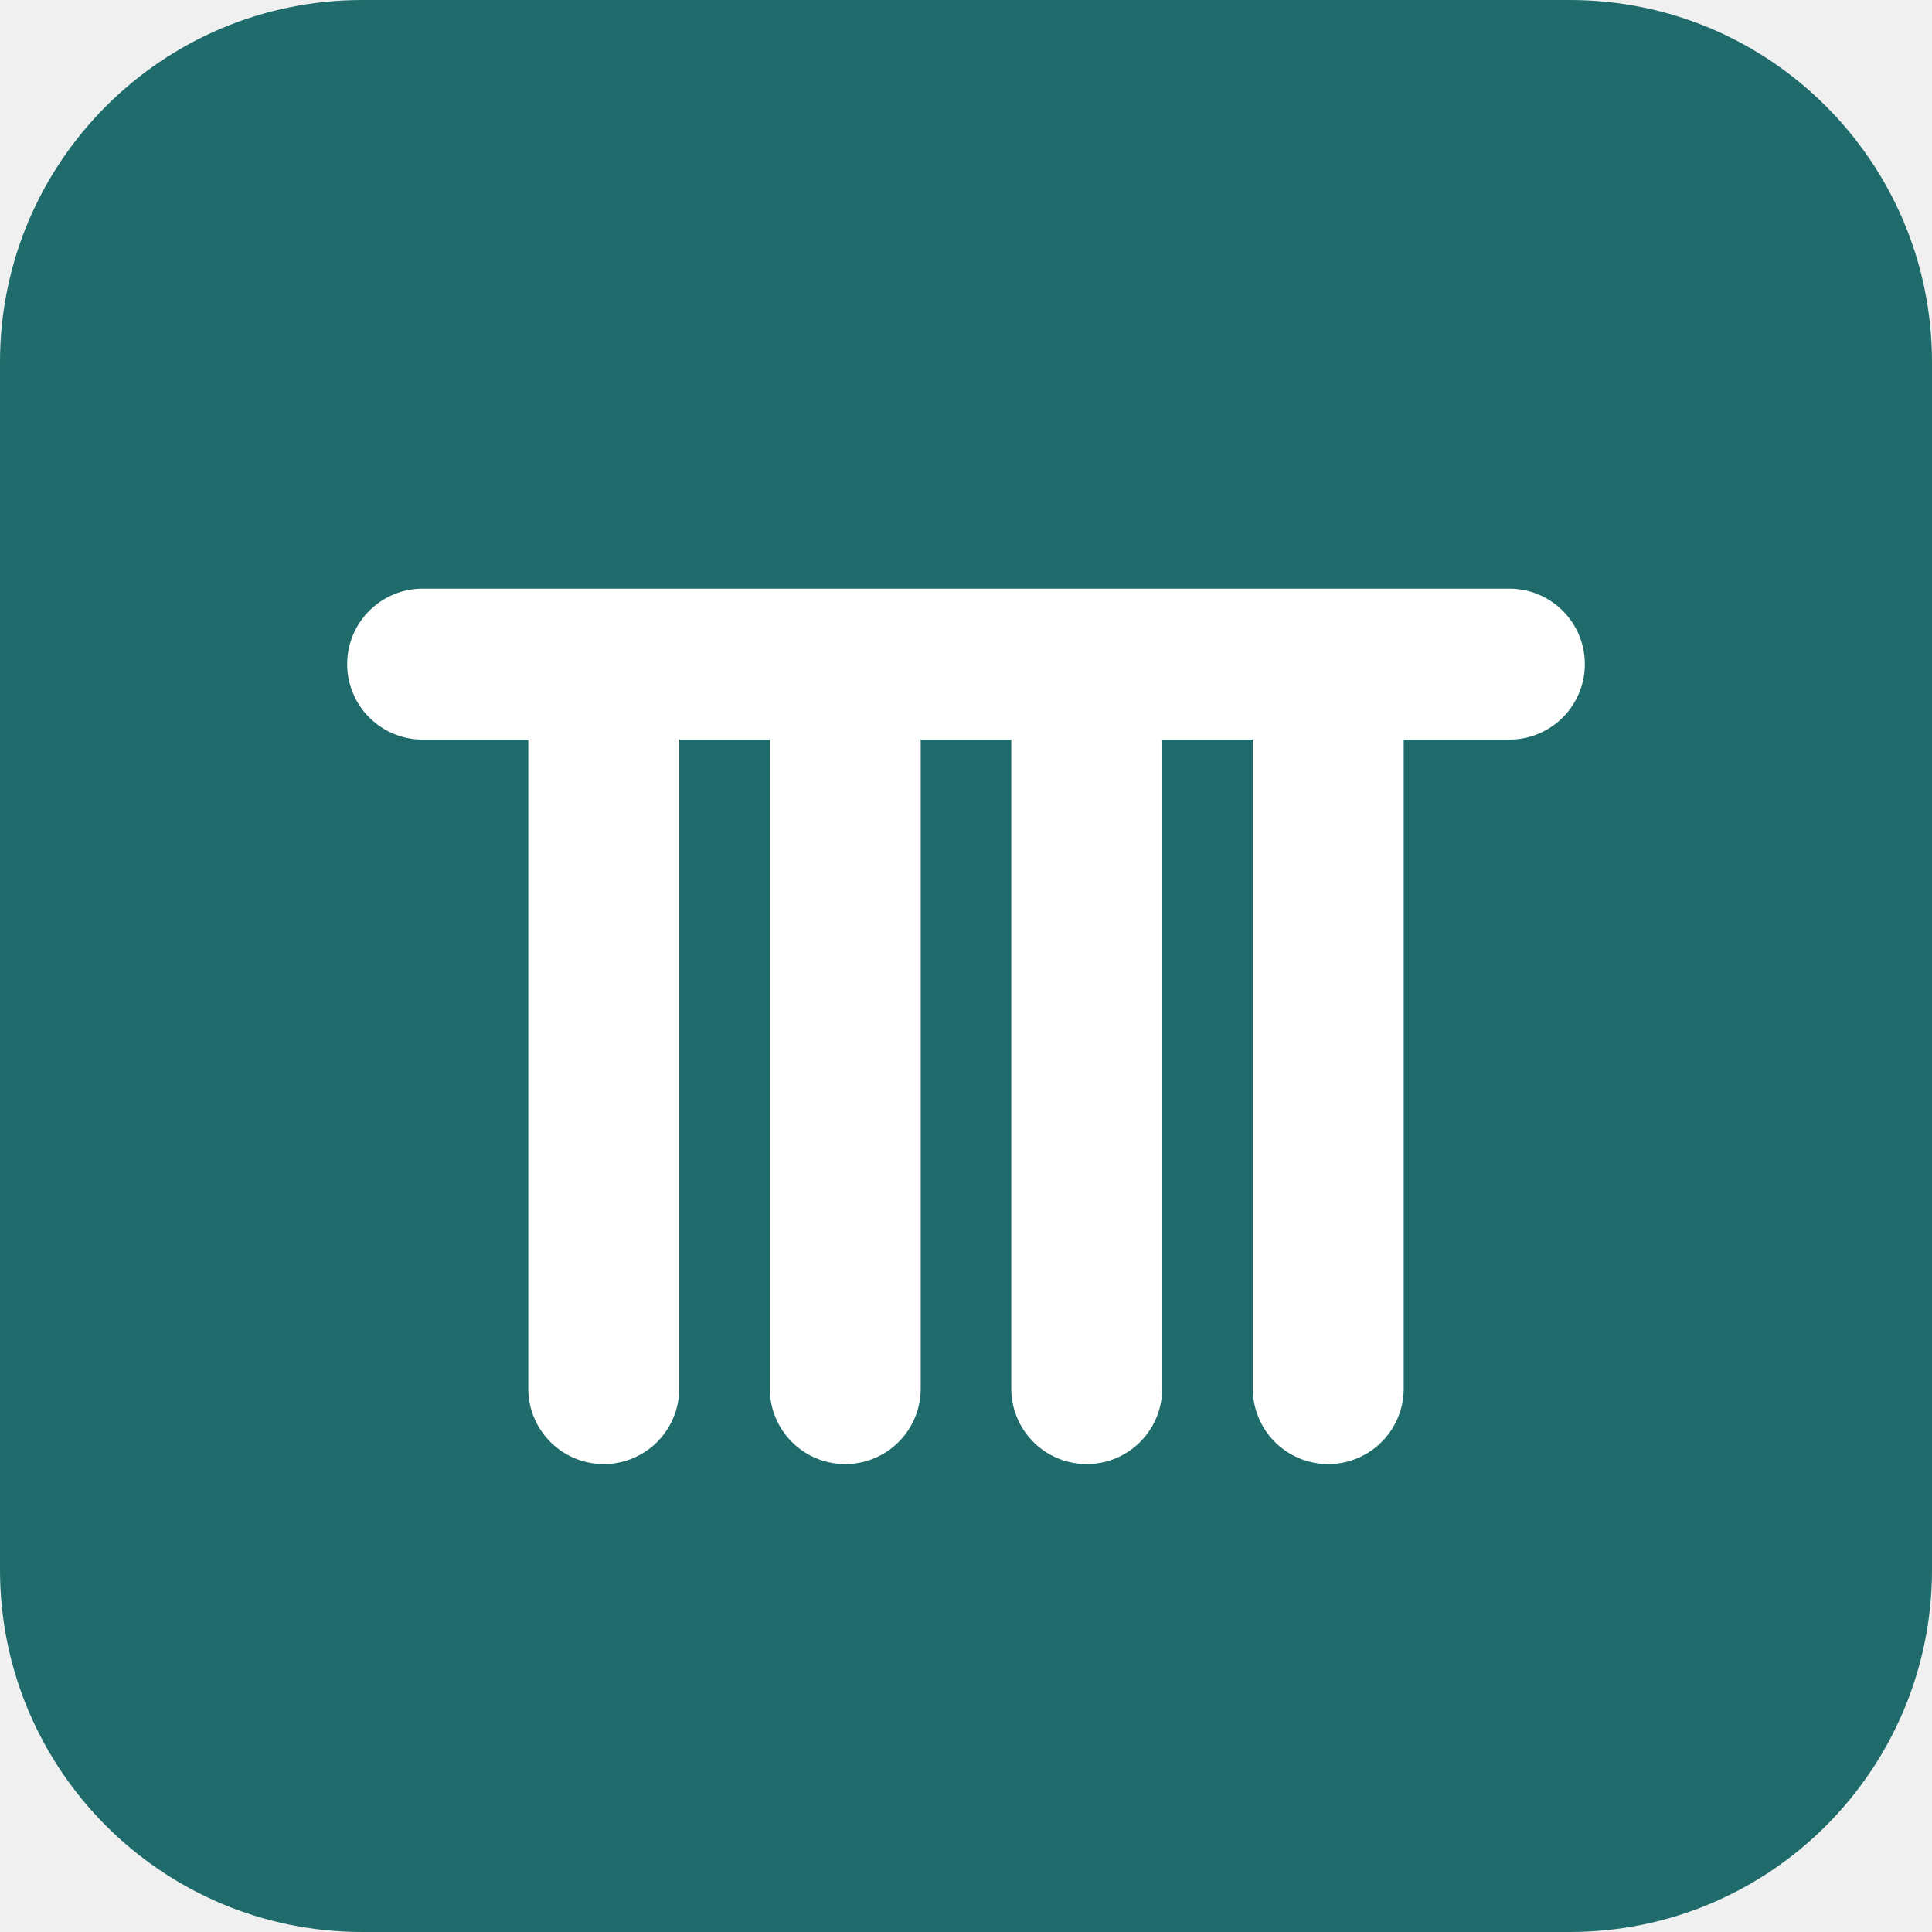
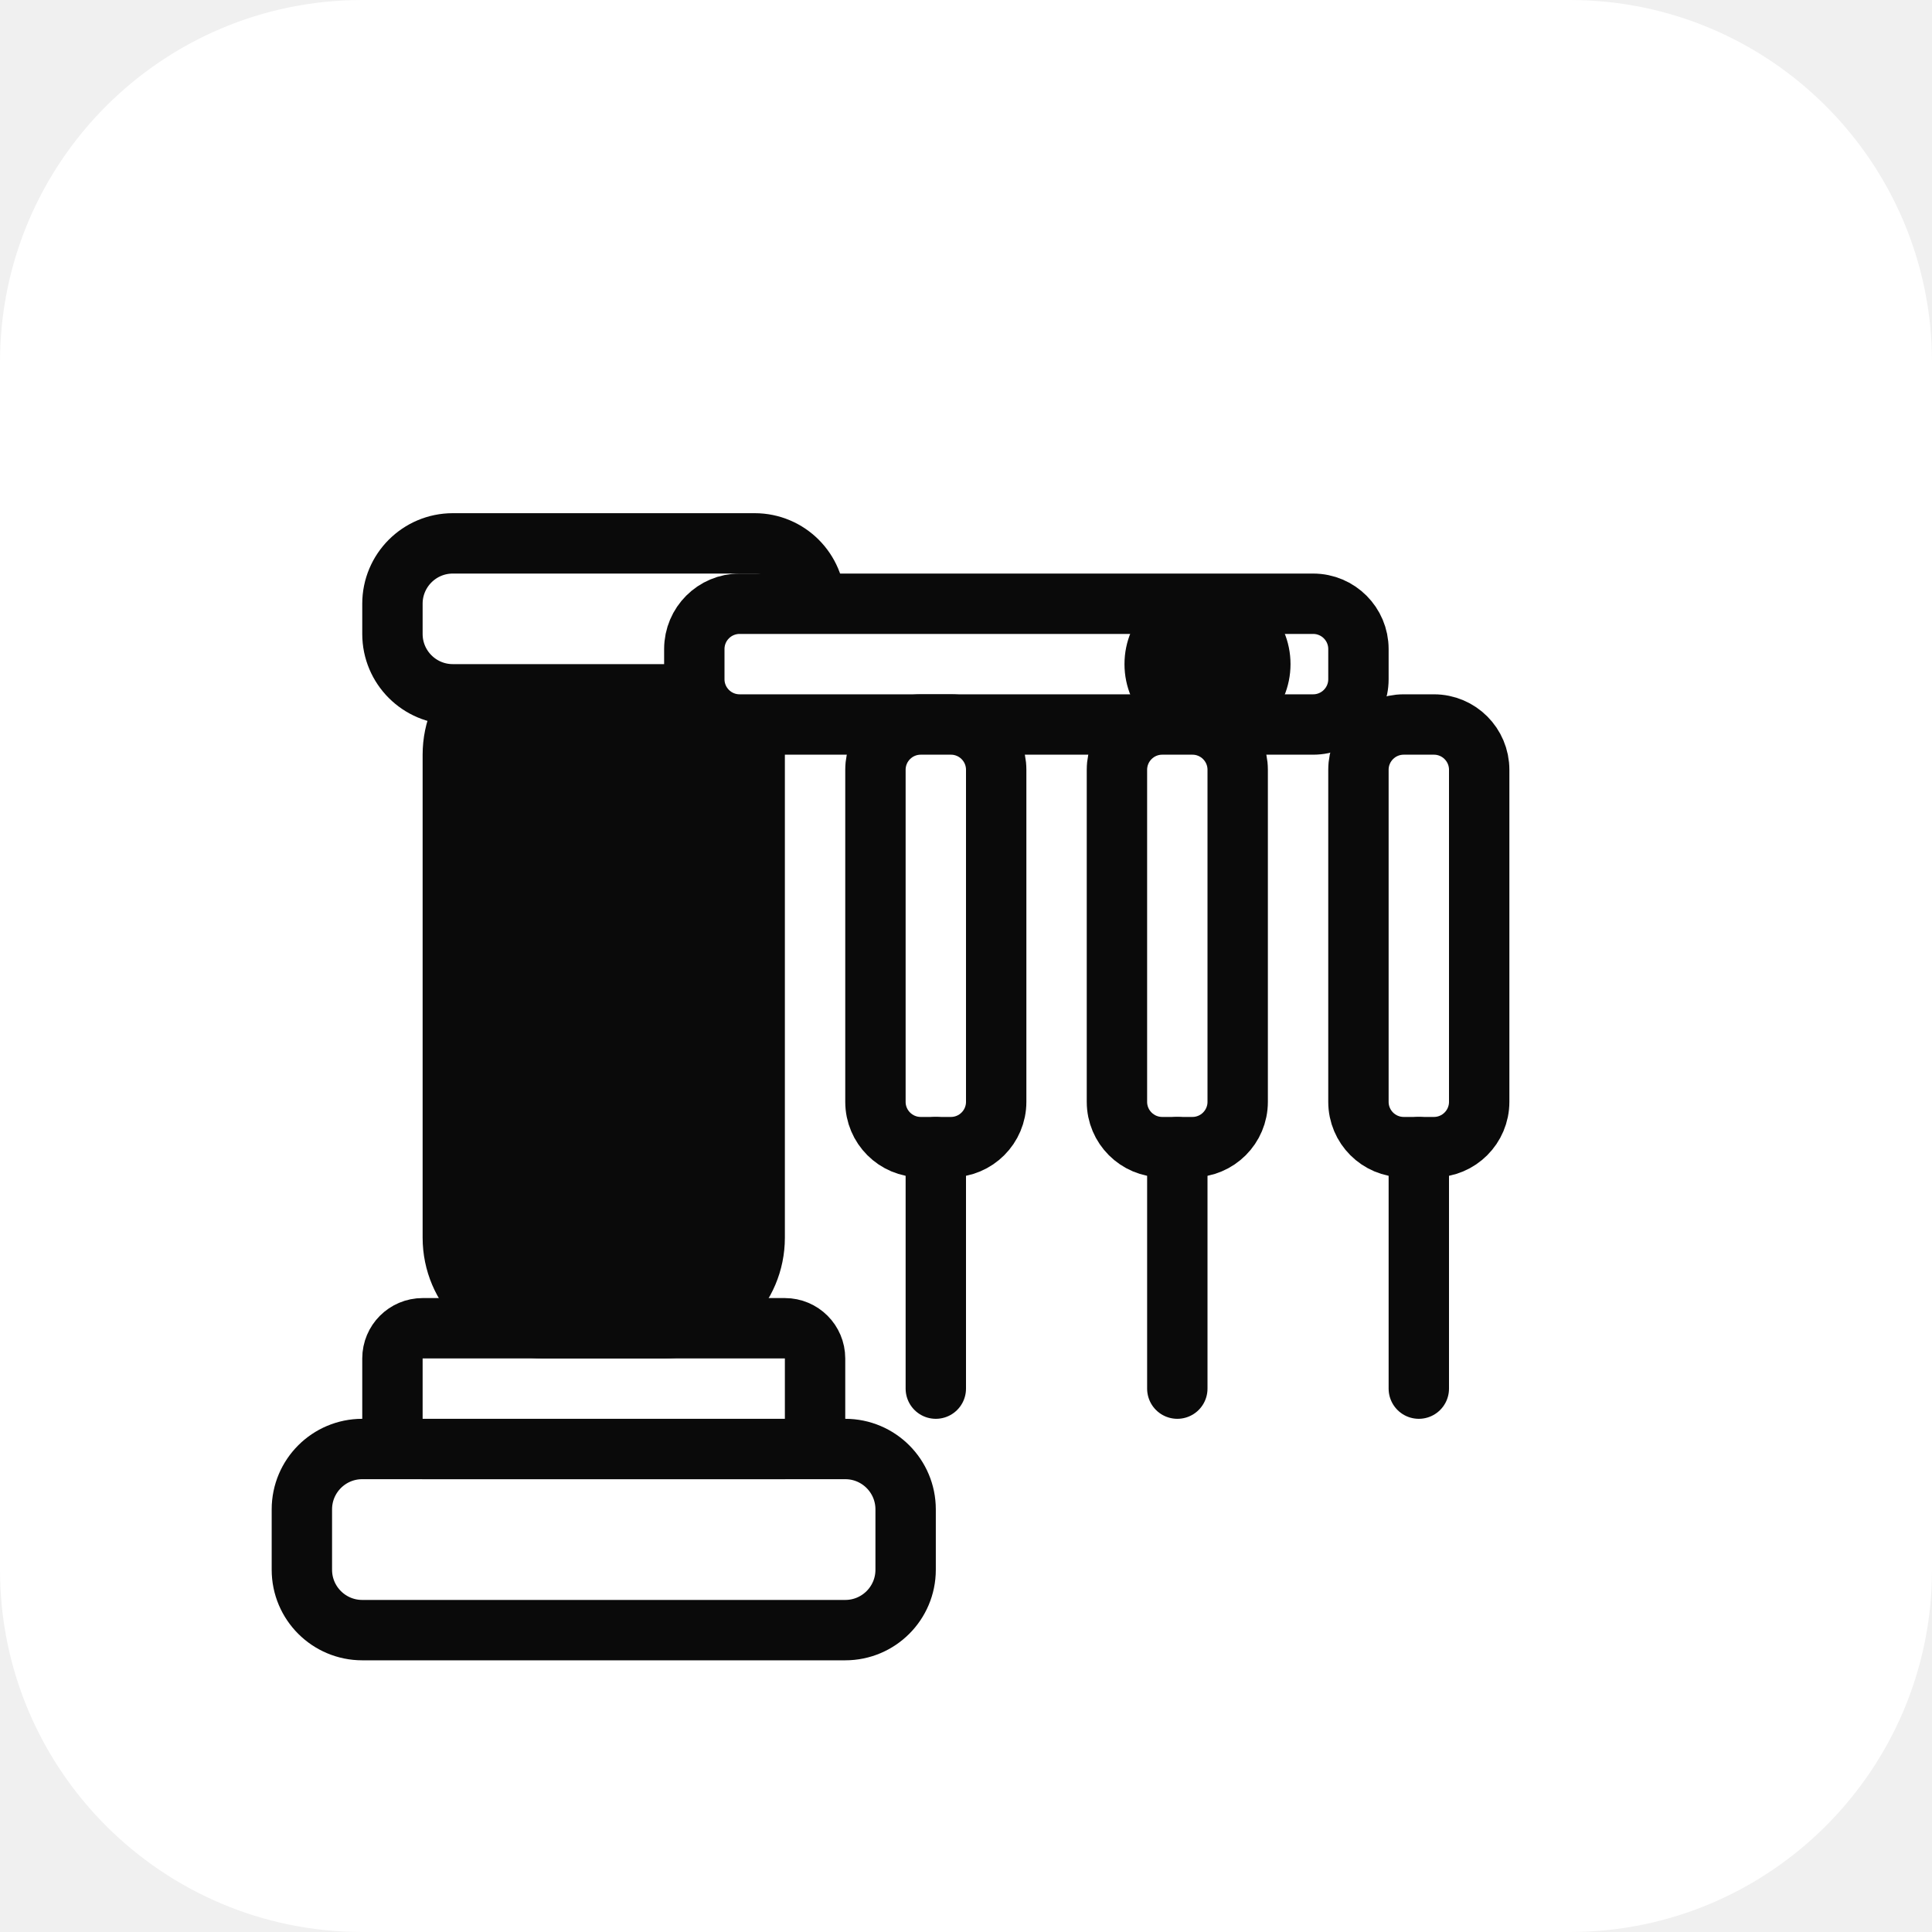
<svg xmlns="http://www.w3.org/2000/svg" viewBox="0 0 64 64">
-   <rect width="64" height="64" rx="12" fill="#1f6b6b" />
-   <g fill="none" stroke="#ffffff" stroke-width="5" stroke-linecap="round" stroke-linejoin="round">
-     <line x1="14" y1="22" x2="50" y2="22" />
-     <line x1="20" y1="24" x2="20" y2="46" />
-     <line x1="28" y1="24" x2="28" y2="46" />
-     <line x1="36" y1="24" x2="36" y2="46" />
-     <line x1="44" y1="24" x2="44" y2="46" />
+   <rect width="64" height="64" rx="12" fill="white" />
+   <g stroke="#0a0a0a" stroke-width="2" stroke-linejoin="round">
+     <rect x="10" y="48" width="20" height="6" rx="2" fill="white" />
+     <rect x="13" y="44" width="14" height="4" rx="1" fill="white" />
+     <rect x="15" y="22" width="10" height="22" rx="3" fill="#0a0a0a" />
+     <rect x="13" y="18" width="14" height="5" rx="2" fill="white" />
+     <rect x="23" y="20" width="22" height="4" rx="1.5" fill="white" />
+     <circle cx="40" cy="22" r="2" fill="#0a0a0a" stroke="#0a0a0a" stroke-width="1.5" />
+     <rect x="29" y="24" width="4" height="14" rx="1.5" fill="white" />
+     <line x1="31" y1="38" x2="31" y2="46" stroke-width="2" stroke-linecap="round" />
+     <rect x="37" y="24" width="4" height="14" rx="1.5" fill="white" />
+     <line x1="39" y1="38" x2="39" y2="46" stroke-width="2" stroke-linecap="round" />
+     <rect x="45" y="24" width="4" height="14" rx="1.5" fill="white" />
+     <line x1="47" y1="38" x2="47" y2="46" stroke-width="2" stroke-linecap="round" />
  </g>
</svg>
